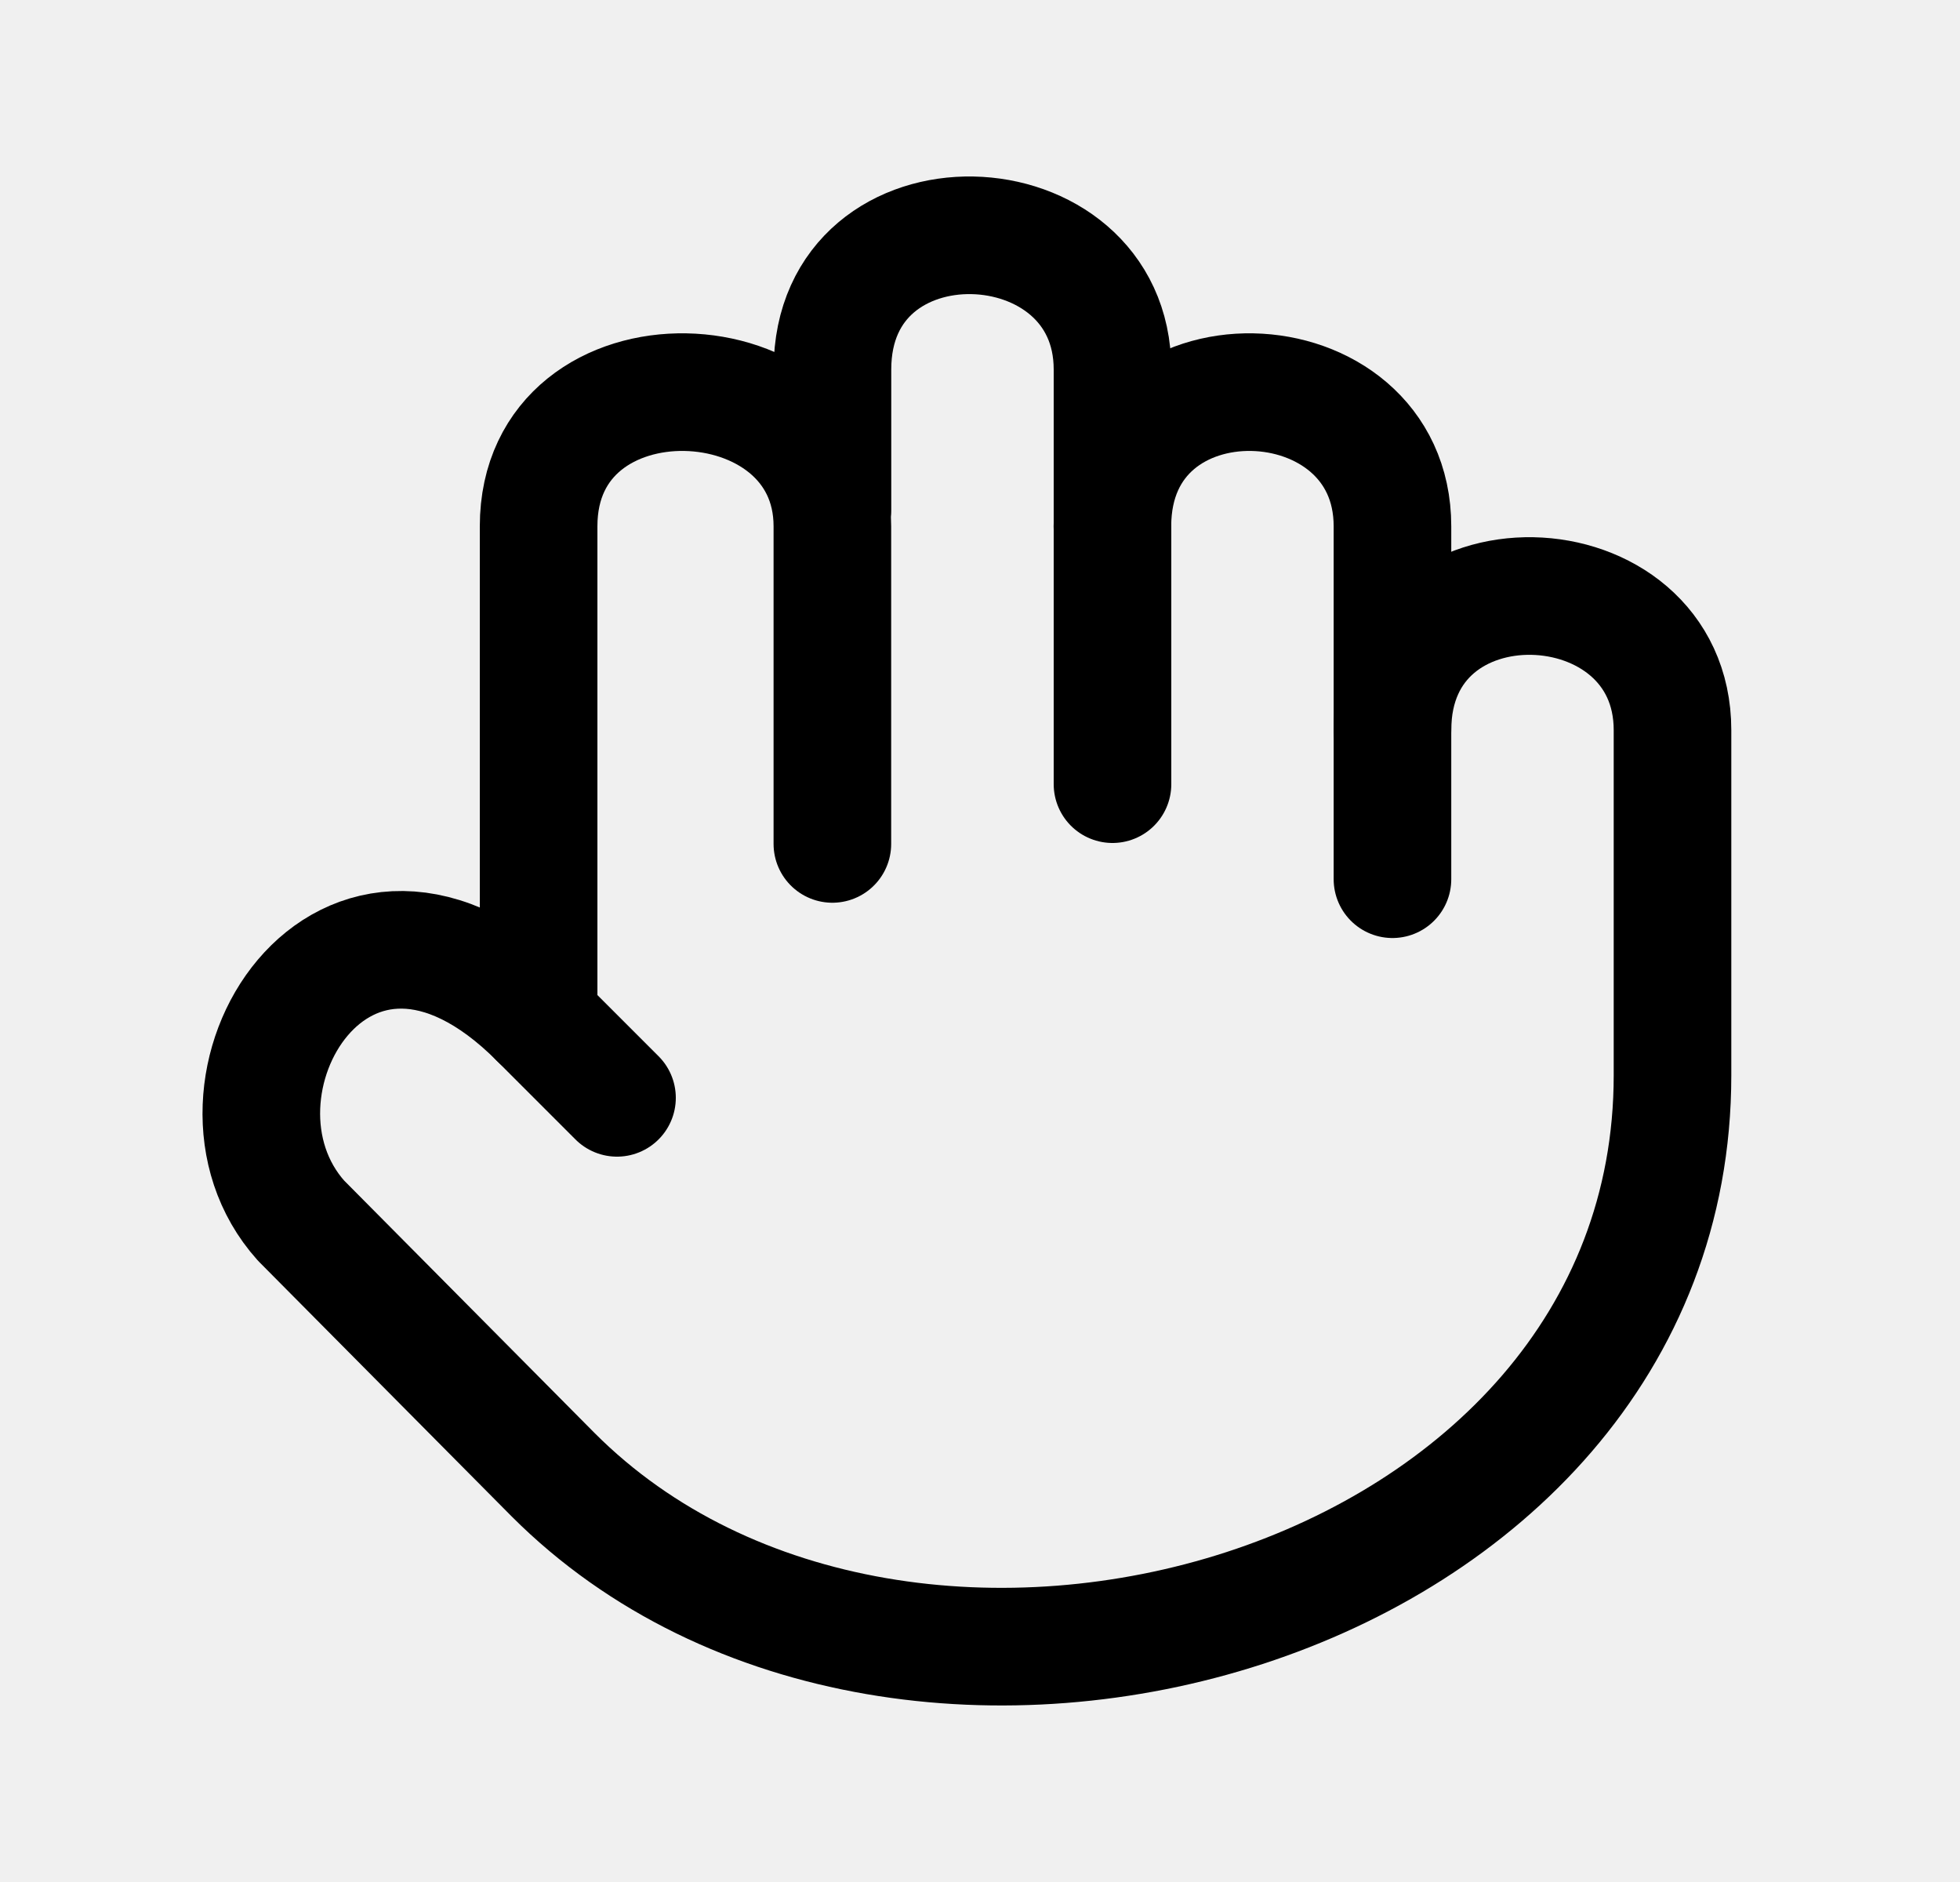
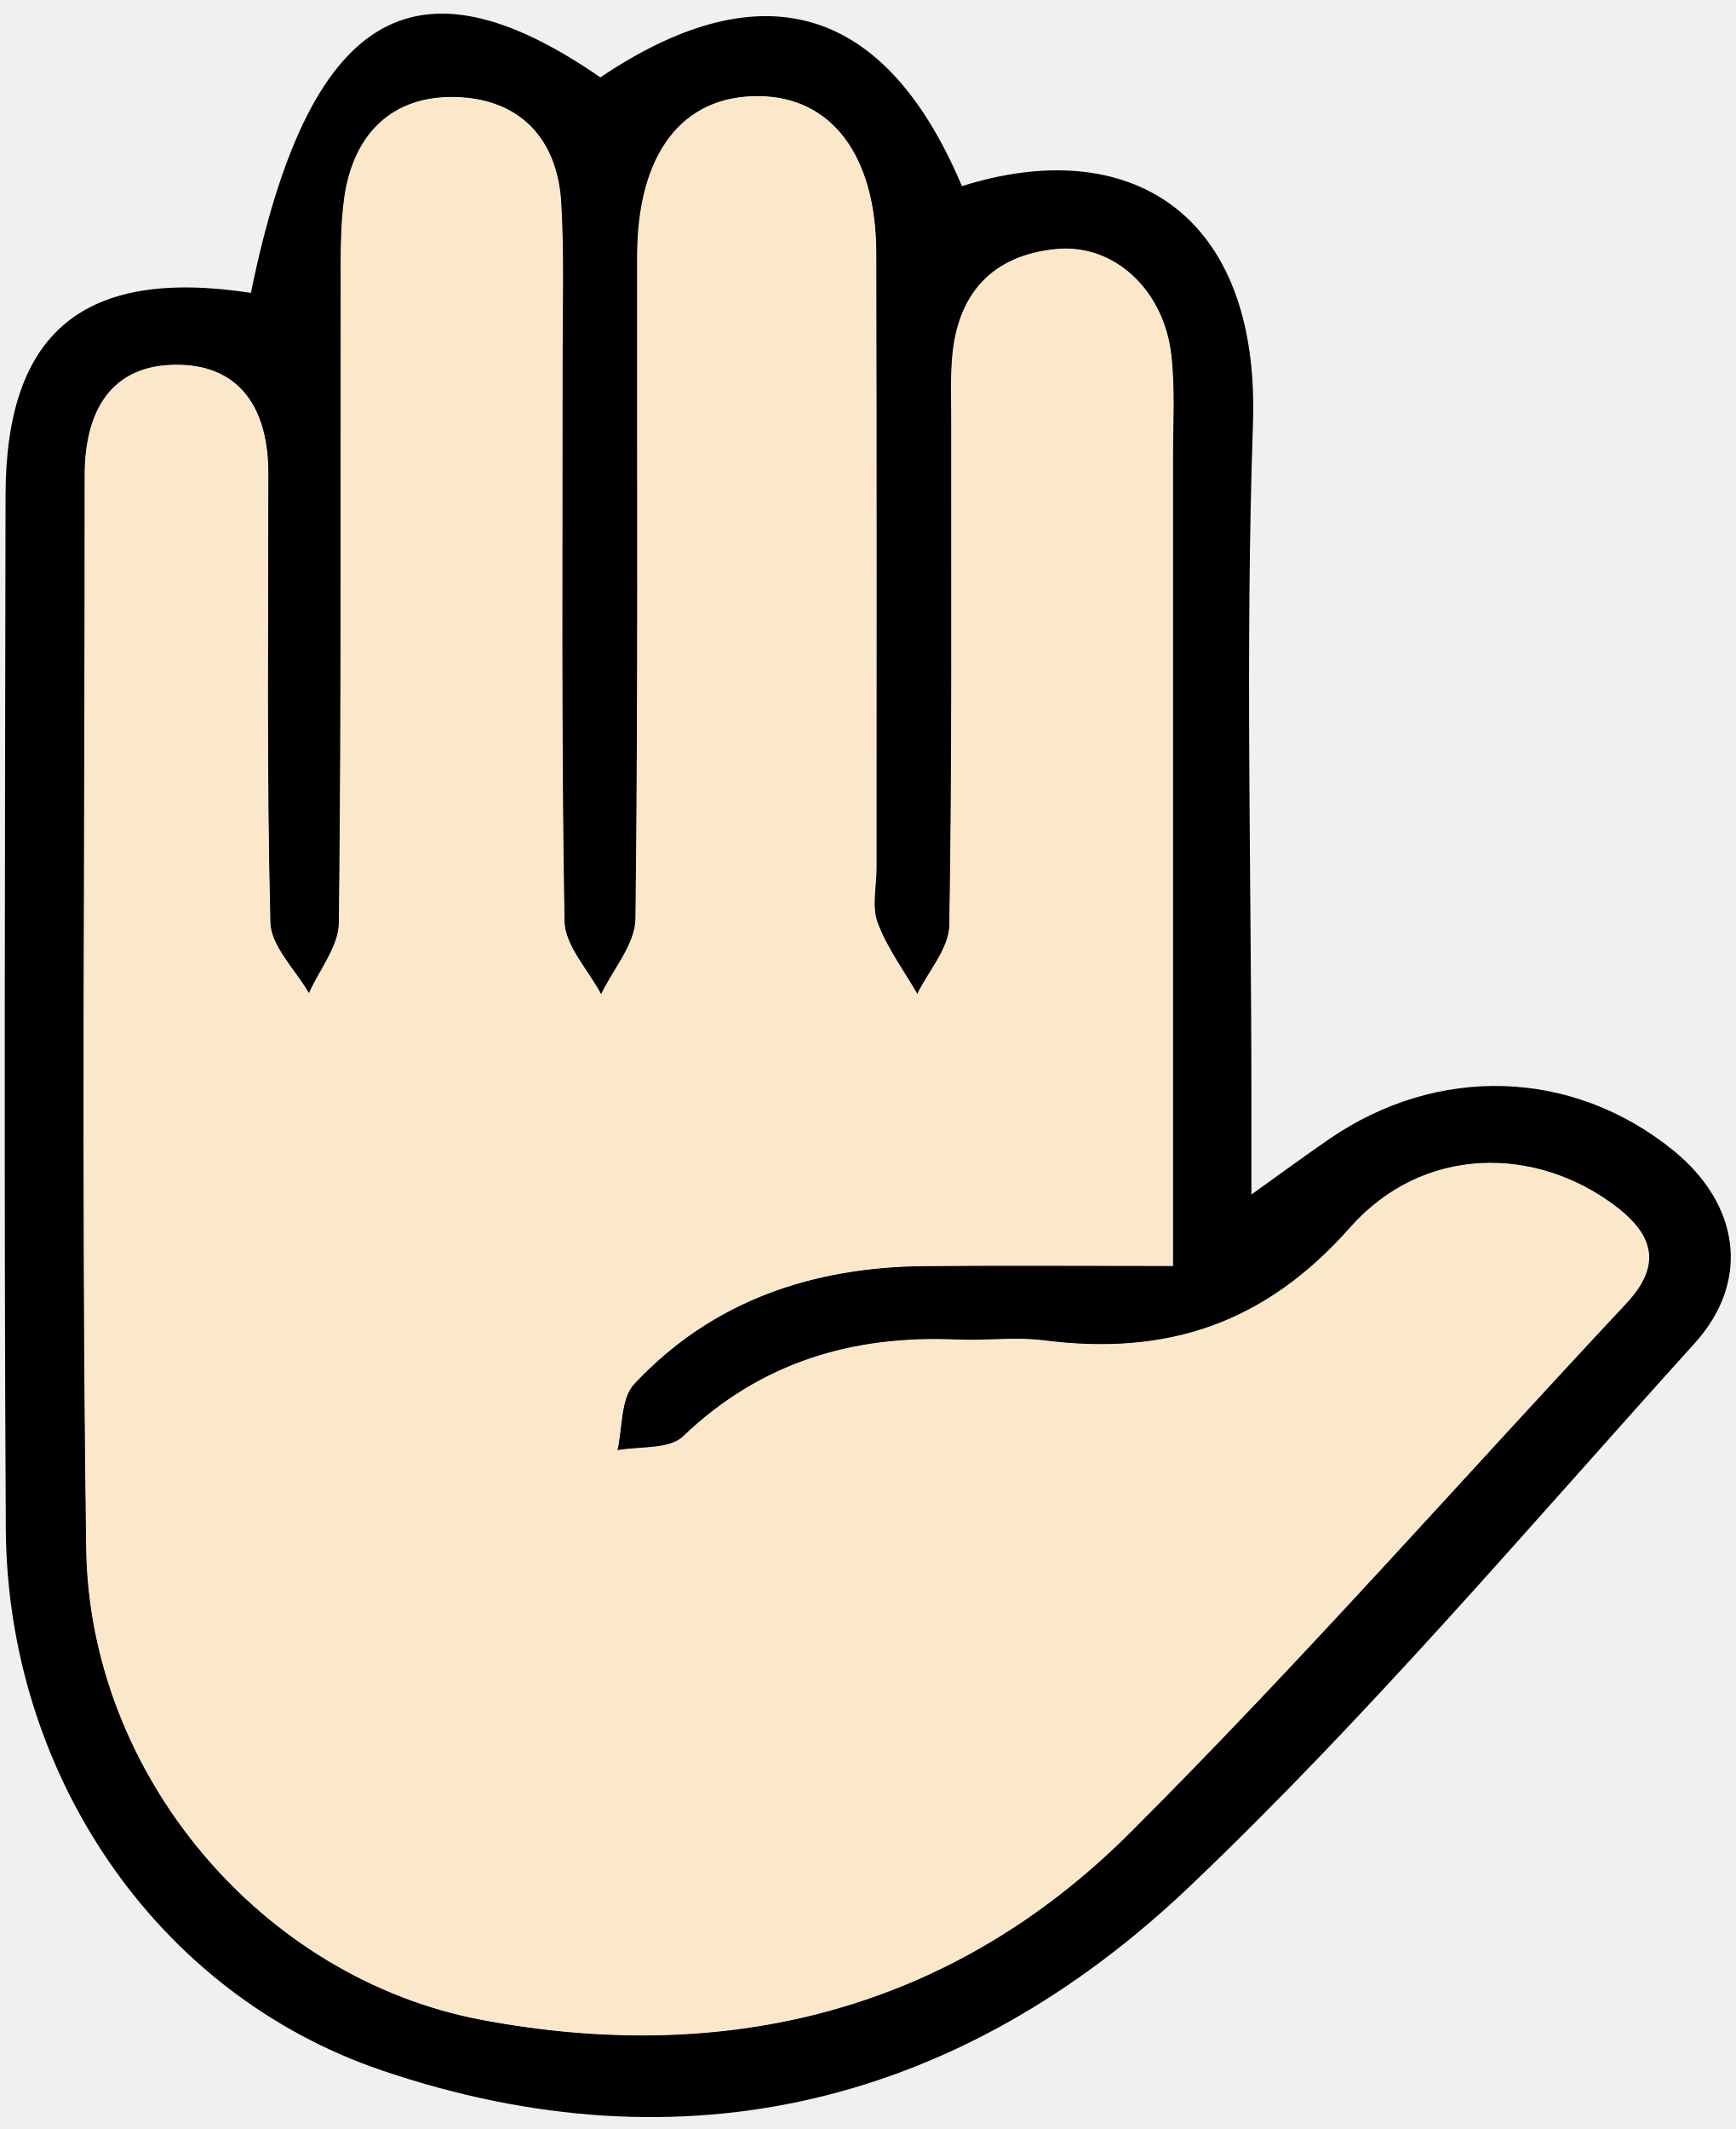
- <svg xmlns="http://www.w3.org/2000/svg" width="25" height="24" viewBox="0 0 25 24" fill="none">
-   <path d="M17.761 11.212V6.712C17.761 4.499 14.189 4.362 14.189 6.712" stroke="currentColor" stroke-width="1.5" stroke-linecap="round" stroke-linejoin="round" />
-   <path d="M14.19 10V4.712C14.19 2.499 10.618 2.362 10.618 4.712V6.512M10.617 10.762V6.712C10.617 4.499 6.87 4.362 6.87 6.712V13" stroke="currentColor" stroke-width="1.5" stroke-linecap="round" stroke-linejoin="round" />
-   <path d="M17.761 9.312C17.761 6.962 21.333 7.099 21.333 9.312V13.712C21.333 20.555 11.534 23.29 7.055 18.806L3.84 15.566C2.351 13.904 4.377 10.5 6.87 13L7.87 14" stroke="currentColor" stroke-width="1.5" stroke-linecap="round" stroke-linejoin="round" />
+ <svg xmlns="http://www.w3.org/2000/svg" width="106" height="130" viewBox="0 0 106 130" fill="none">
+   <g clip-path="url(#clip0_2758_1068)">
+     <path d="M15.324 17.883C18.83 0.762 25.275 -3.146 36.668 4.725C45.901 -1.491 53.78 -0.404 58.752 11.367C68.836 8.176 76.975 12.856 76.526 25.895C76.053 39.683 76.431 53.502 76.431 67.305C76.431 68.881 76.431 70.465 76.431 72.939C78.456 71.489 79.788 70.512 81.151 69.575C87.8 64.989 96.034 65.257 102.187 70.236C106.221 73.506 106.969 78.186 103.502 82.023C93.386 93.211 83.601 104.769 72.697 115.153C58.759 128.436 41.82 132.714 23.313 126.419C9.376 121.676 0.441 108.149 0.355 93.344C0.237 72.316 0.308 51.288 0.339 30.26C0.355 20.294 5.082 16.315 15.324 17.883ZM71.641 77.28C71.641 60.349 71.641 44.166 71.641 27.983C71.641 25.895 71.775 23.792 71.546 21.727C71.113 17.733 68.072 14.889 64.542 15.227C60.642 15.598 58.507 17.93 58.176 21.83C58.066 23.106 58.129 24.398 58.121 25.683C58.113 35.956 58.184 46.238 58.003 56.512C57.98 57.922 56.727 59.317 56.041 60.719C55.206 59.269 54.182 57.898 53.607 56.354C53.236 55.369 53.536 54.132 53.536 53.006C53.536 40.479 53.552 27.959 53.52 15.432C53.504 9.484 50.778 5.923 46.358 5.891C41.678 5.86 38.945 9.421 38.937 15.661C38.921 29.149 39 42.637 38.834 56.126C38.819 57.67 37.463 59.198 36.731 60.743C35.943 59.246 34.501 57.757 34.477 56.244C34.28 44.843 34.367 33.443 34.359 22.043C34.359 18.828 34.462 15.614 34.28 12.415C34.06 8.46 31.736 6.049 27.867 5.946C23.991 5.836 21.611 8.184 21.052 12.06C20.8 13.794 20.831 15.582 20.831 17.347C20.808 30.355 20.871 43.362 20.721 56.362C20.705 57.812 19.524 59.238 18.886 60.68C18.058 59.23 16.546 57.796 16.514 56.323C16.285 47.175 16.388 38.02 16.388 28.873C16.388 25.155 14.812 22.35 10.936 22.295C6.776 22.239 5.184 25.139 5.192 29.062C5.208 50.902 4.98 72.742 5.287 94.574C5.476 108.322 15.923 120.81 29.466 123.347C44.373 126.143 58.09 122.811 69.002 111.93C79.449 101.507 89.21 90.398 99.303 79.62C101.462 77.319 101.099 75.492 98.649 73.64C93.804 69.992 86.949 69.921 82.474 74.979C77.235 80.904 71.224 82.819 63.77 81.865C62.029 81.645 60.241 81.897 58.476 81.818C52.086 81.534 46.477 83.197 41.734 87.735C40.891 88.539 39.071 88.326 37.708 88.578C38.023 87.199 37.897 85.403 38.74 84.505C43.506 79.415 49.644 77.367 56.506 77.311C61.304 77.272 66.11 77.304 71.665 77.304L71.641 77.28Z" fill="black" />
+     <path d="M71.641 77.28C66.087 77.28 61.281 77.249 56.482 77.288C49.62 77.343 43.483 79.391 38.716 84.481C37.881 85.379 38.007 87.176 37.684 88.554C39.055 88.302 40.867 88.515 41.71 87.711C46.453 83.173 52.07 81.511 58.452 81.794C60.217 81.873 62.005 81.621 63.746 81.842C71.208 82.795 77.211 80.881 82.451 74.956C86.925 69.898 93.788 69.969 98.625 73.617C101.076 75.46 101.43 77.288 99.279 79.596C89.195 90.382 79.425 101.483 68.978 111.907C58.066 122.795 44.349 126.12 29.443 123.323C15.899 120.778 5.452 108.291 5.263 94.55C4.956 72.718 5.184 50.879 5.169 29.039C5.169 25.115 6.76 22.208 10.912 22.271C14.796 22.326 16.364 25.131 16.364 28.85C16.364 38.005 16.27 47.16 16.49 56.299C16.53 57.773 18.034 59.206 18.862 60.656C19.5 59.214 20.682 57.78 20.697 56.339C20.847 43.331 20.784 30.331 20.808 17.323C20.808 15.559 20.784 13.778 21.028 12.037C21.588 8.16 23.967 5.82 27.843 5.923C31.712 6.033 34.036 8.444 34.257 12.391C34.438 15.59 34.335 18.812 34.335 22.019C34.343 33.419 34.257 44.82 34.454 56.22C34.477 57.733 35.919 59.222 36.707 60.719C37.44 59.183 38.787 57.654 38.81 56.102C38.976 42.614 38.897 29.126 38.913 15.637C38.921 9.39 41.655 5.828 46.335 5.868C50.755 5.899 53.481 9.468 53.496 15.409C53.528 27.936 53.512 40.455 53.512 52.982C53.512 54.109 53.213 55.338 53.583 56.331C54.158 57.875 55.182 59.246 56.017 60.696C56.703 59.293 57.956 57.906 57.979 56.488C58.153 46.214 58.082 35.941 58.097 25.659C58.097 24.375 58.042 23.083 58.153 21.806C58.483 17.906 60.619 15.574 64.519 15.204C68.048 14.865 71.089 17.709 71.523 21.704C71.743 23.768 71.617 25.872 71.617 27.96C71.617 44.142 71.617 60.325 71.617 77.256L71.641 77.28Z" fill="#FBE7CA" />
+   </g>
+   <defs>
+     <clipPath id="clip0_2758_1068">
+       <rect width="105.417" height="128.438" fill="white" transform="translate(0.291504 0.833252)" />
+     </clipPath>
+   </defs>
</svg>
